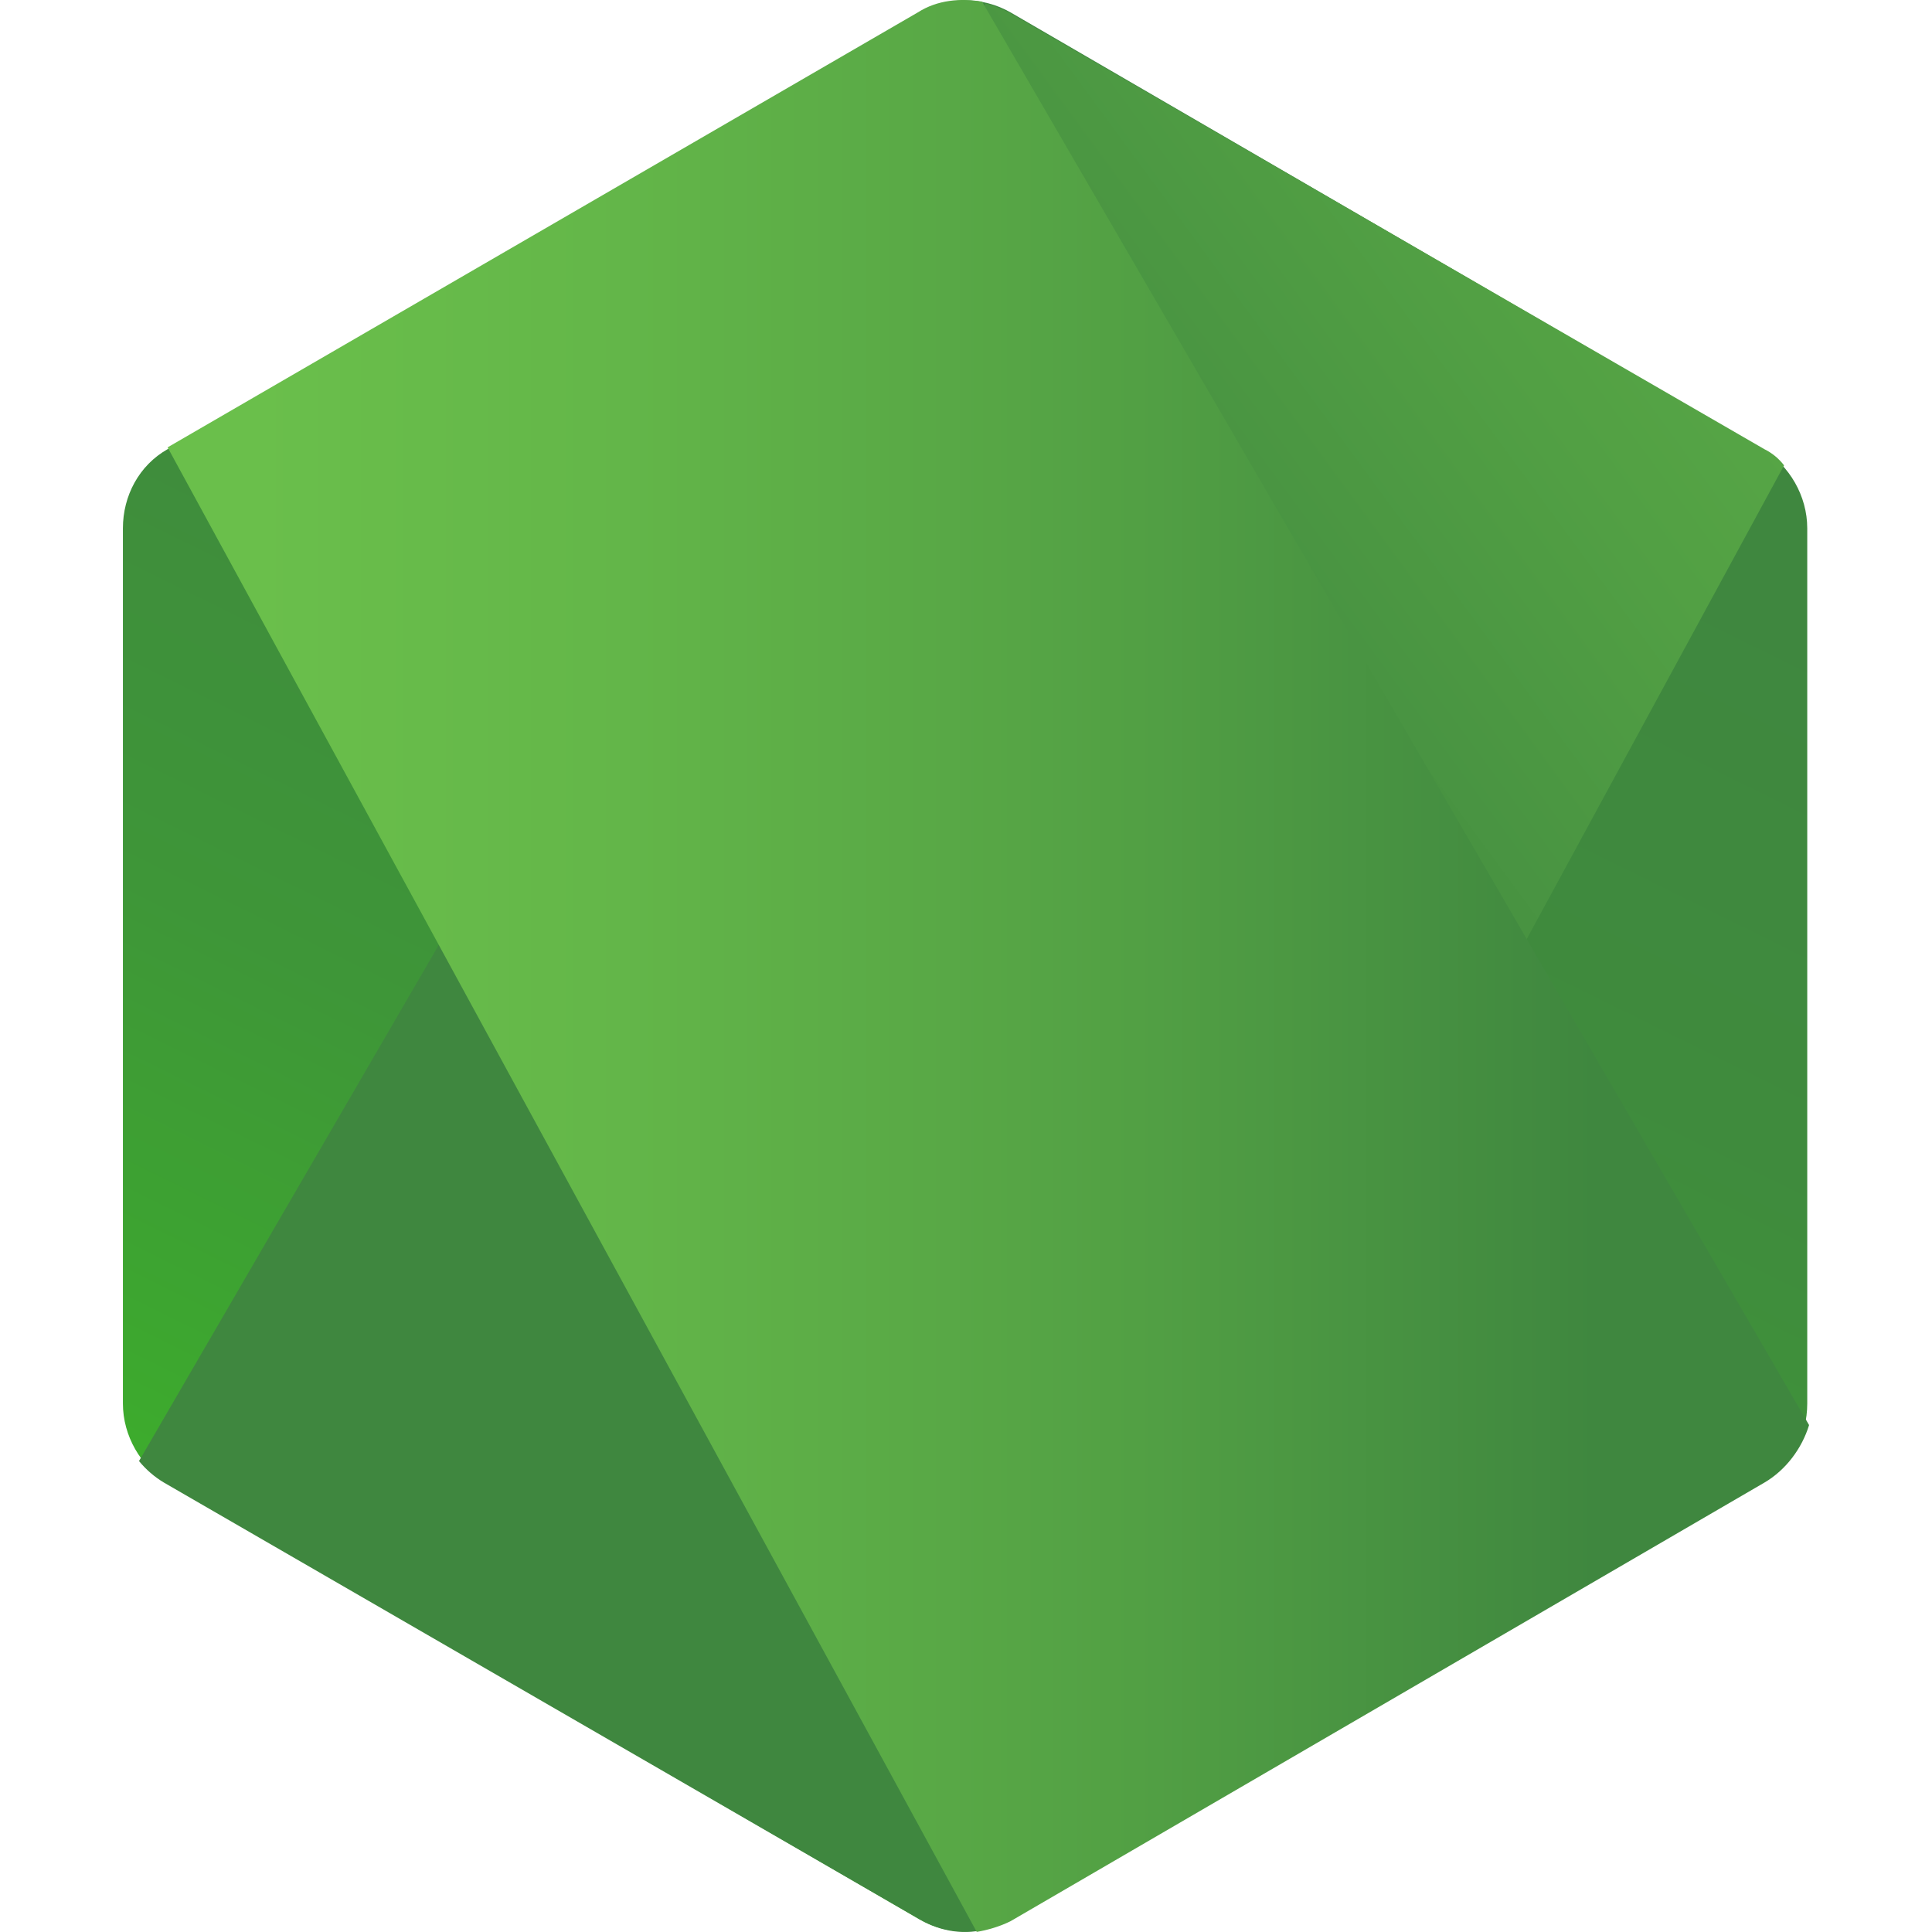
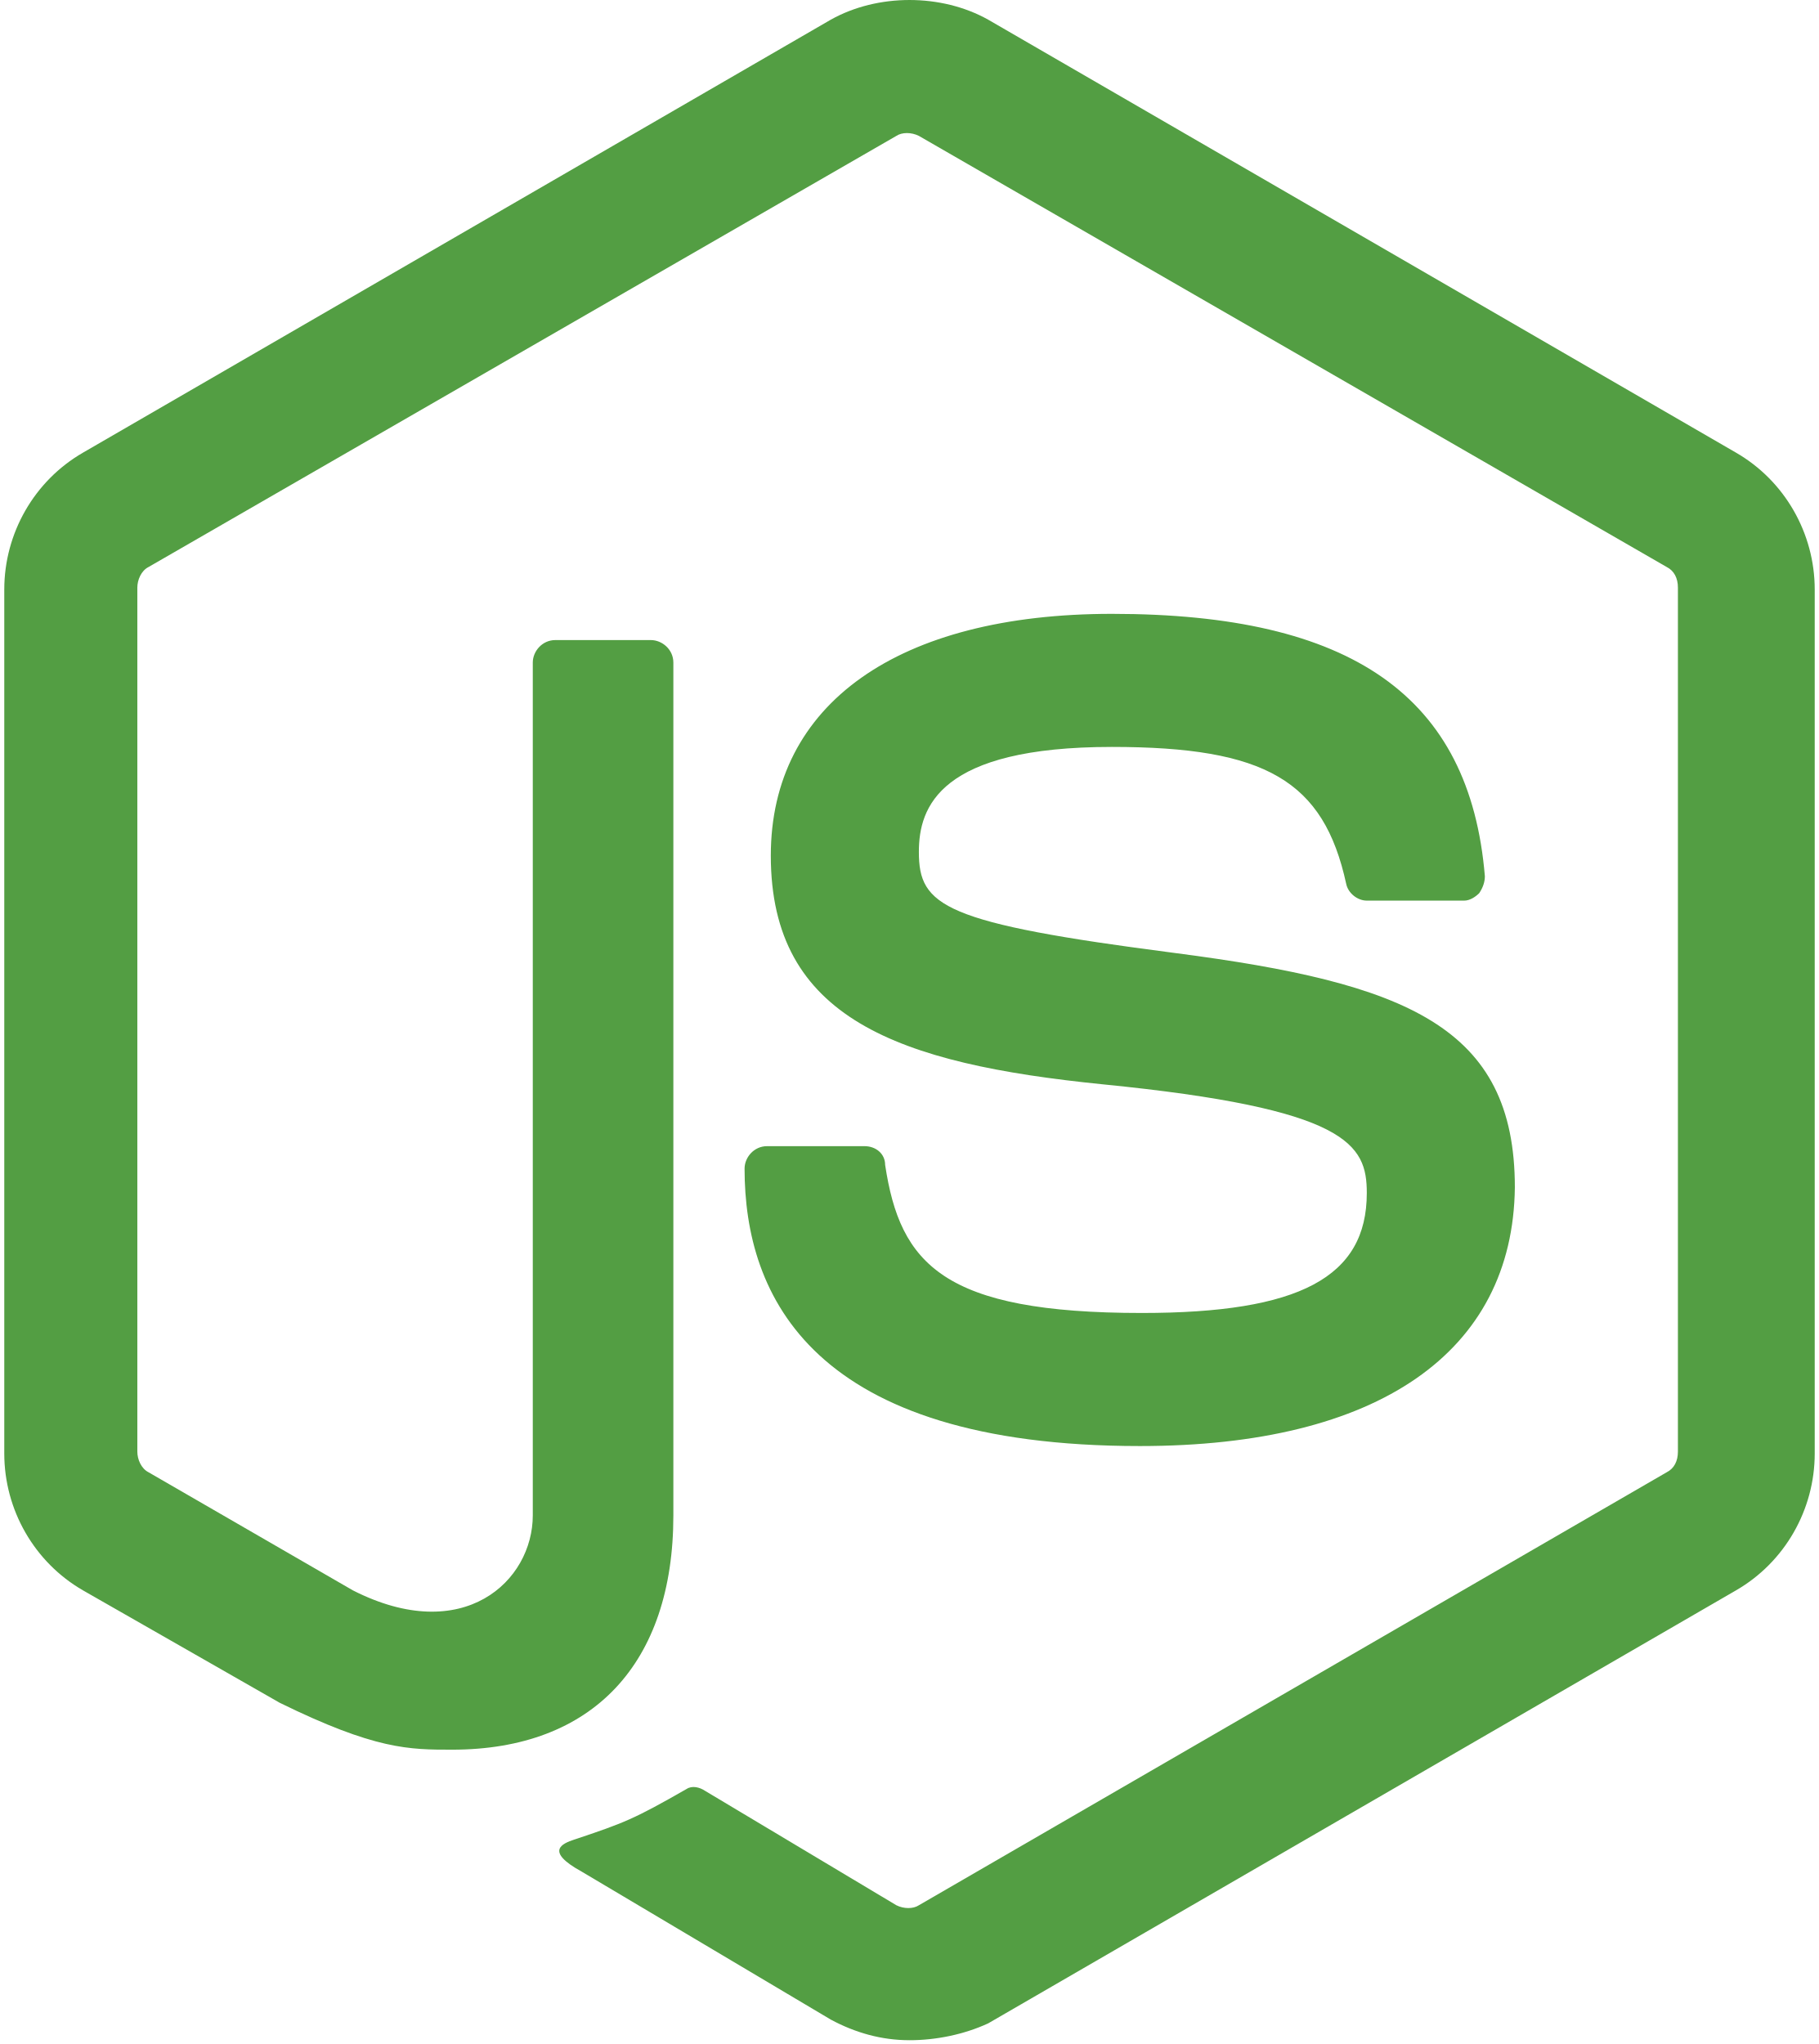
- <svg xmlns="http://www.w3.org/2000/svg" width="1em" height="1em" viewBox="0 0 128 128">
-   <path fill="url(#deviconNodejs0)" d="M66.958.825a6.07 6.07 0 0 0-6.035 0L11.103 29.76c-1.895 1.072-2.96 3.095-2.96 5.24v57.988c0 2.143 1.183 4.167 2.958 5.24l49.82 28.934a6.07 6.07 0 0 0 6.036 0l49.82-28.935c1.894-1.072 2.958-3.096 2.958-5.24V35c0-2.144-1.183-4.167-2.958-5.24z" />
-   <path fill="url(#deviconNodejs1)" d="M116.897 29.76L66.841.825A8 8 0 0 0 65.302.23L9.21 96.798a6.3 6.3 0 0 0 1.657 1.43l50.057 28.934c1.42.833 3.076 1.072 4.615.595l52.66-96.925a3.7 3.7 0 0 0-1.302-1.072" />
-   <path fill="url(#deviconNodejs2)" d="M116.898 98.225c1.42-.833 2.485-2.262 2.958-3.81L65.066.108c-1.42-.238-2.959-.119-4.26.715L11.104 29.639l53.606 98.355c.71-.12 1.54-.358 2.25-.715z" />
-   <defs>
-     <linearGradient id="deviconNodejs0" x1="34.513" x2="27.157" y1="15.535" y2="30.448" gradientTransform="translate(-129.242 -73.715)scale(6.18523)" gradientUnits="userSpaceOnUse">
-       <stop stop-color="#3f873f" />
-       <stop offset=".33" stop-color="#3f8b3d" />
-       <stop offset=".637" stop-color="#3e9638" />
-       <stop offset=".934" stop-color="#3da92e" />
-       <stop offset="1" stop-color="#3dae2b" />
-     </linearGradient>
-     <linearGradient id="deviconNodejs1" x1="30.009" x2="50.533" y1="23.359" y2="8.288" gradientTransform="translate(-129.242 -73.715)scale(6.18523)" gradientUnits="userSpaceOnUse">
-       <stop offset=".138" stop-color="#3f873f" />
-       <stop offset=".402" stop-color="#52a044" />
-       <stop offset=".713" stop-color="#64b749" />
-       <stop offset=".908" stop-color="#6abf4b" />
-     </linearGradient>
-     <linearGradient id="deviconNodejs2" x1="21.917" x2="40.555" y1="22.261" y2="22.261" gradientTransform="translate(-129.242 -73.715)scale(6.18523)" gradientUnits="userSpaceOnUse">
-       <stop offset=".092" stop-color="#6abf4b" />
-       <stop offset=".287" stop-color="#64b749" />
-       <stop offset=".598" stop-color="#52a044" />
-       <stop offset=".862" stop-color="#3f873f" />
-     </linearGradient>
-   </defs>
+ <svg xmlns="http://www.w3.org/2000/svg" width="0.89em" height="1em" viewBox="0 0 256 289">
+   <path fill="#539e43" d="M128 288.464c-3.975 0-7.685-1.06-11.13-2.915l-35.247-20.936c-5.3-2.915-2.65-3.975-1.06-4.505c7.155-2.385 8.48-2.915 15.9-7.156c.796-.53 1.856-.265 2.65.265l27.032 16.166c1.06.53 2.385.53 3.18 0l105.74-61.217c1.06-.53 1.59-1.59 1.59-2.915V83.08c0-1.325-.53-2.385-1.59-2.915l-105.74-60.953c-1.06-.53-2.385-.53-3.18 0L20.405 80.166c-1.06.53-1.59 1.855-1.59 2.915v122.17c0 1.06.53 2.385 1.59 2.915l28.887 16.695c15.636 7.95 25.44-1.325 25.44-10.6V93.68c0-1.59 1.326-3.18 3.181-3.18h13.516c1.59 0 3.18 1.325 3.18 3.18v120.58c0 20.936-11.396 33.126-31.272 33.126c-6.095 0-10.865 0-24.38-6.625l-27.827-15.9C4.24 220.885 0 213.465 0 205.515V83.346C0 75.396 4.24 67.976 11.13 64L116.87 2.783c6.625-3.71 15.635-3.71 22.26 0L244.87 64C251.76 67.975 256 75.395 256 83.346v122.17c0 7.95-4.24 15.37-11.13 19.345L139.13 286.08c-3.445 1.59-7.42 2.385-11.13 2.385m32.596-84.009c-46.377 0-55.917-21.2-55.917-39.221c0-1.59 1.325-3.18 3.18-3.18h13.78c1.59 0 2.916 1.06 2.916 2.65c2.12 14.045 8.215 20.936 36.306 20.936c22.261 0 31.802-5.035 31.802-16.96c0-6.891-2.65-11.926-37.367-15.372c-28.886-2.915-46.907-9.275-46.907-32.33c0-21.467 18.02-34.187 48.232-34.187c33.921 0 50.617 11.66 52.737 37.101q0 1.193-.795 2.385c-.53.53-1.325 1.06-2.12 1.06h-13.78c-1.326 0-2.65-1.06-2.916-2.385c-3.18-14.575-11.395-19.345-33.126-19.345c-24.38 0-27.296 8.48-27.296 14.84c0 7.686 3.445 10.07 36.306 14.31c32.597 4.24 47.967 10.336 47.967 33.127c-.265 23.321-19.345 36.571-53.002 36.571" />
</svg>
